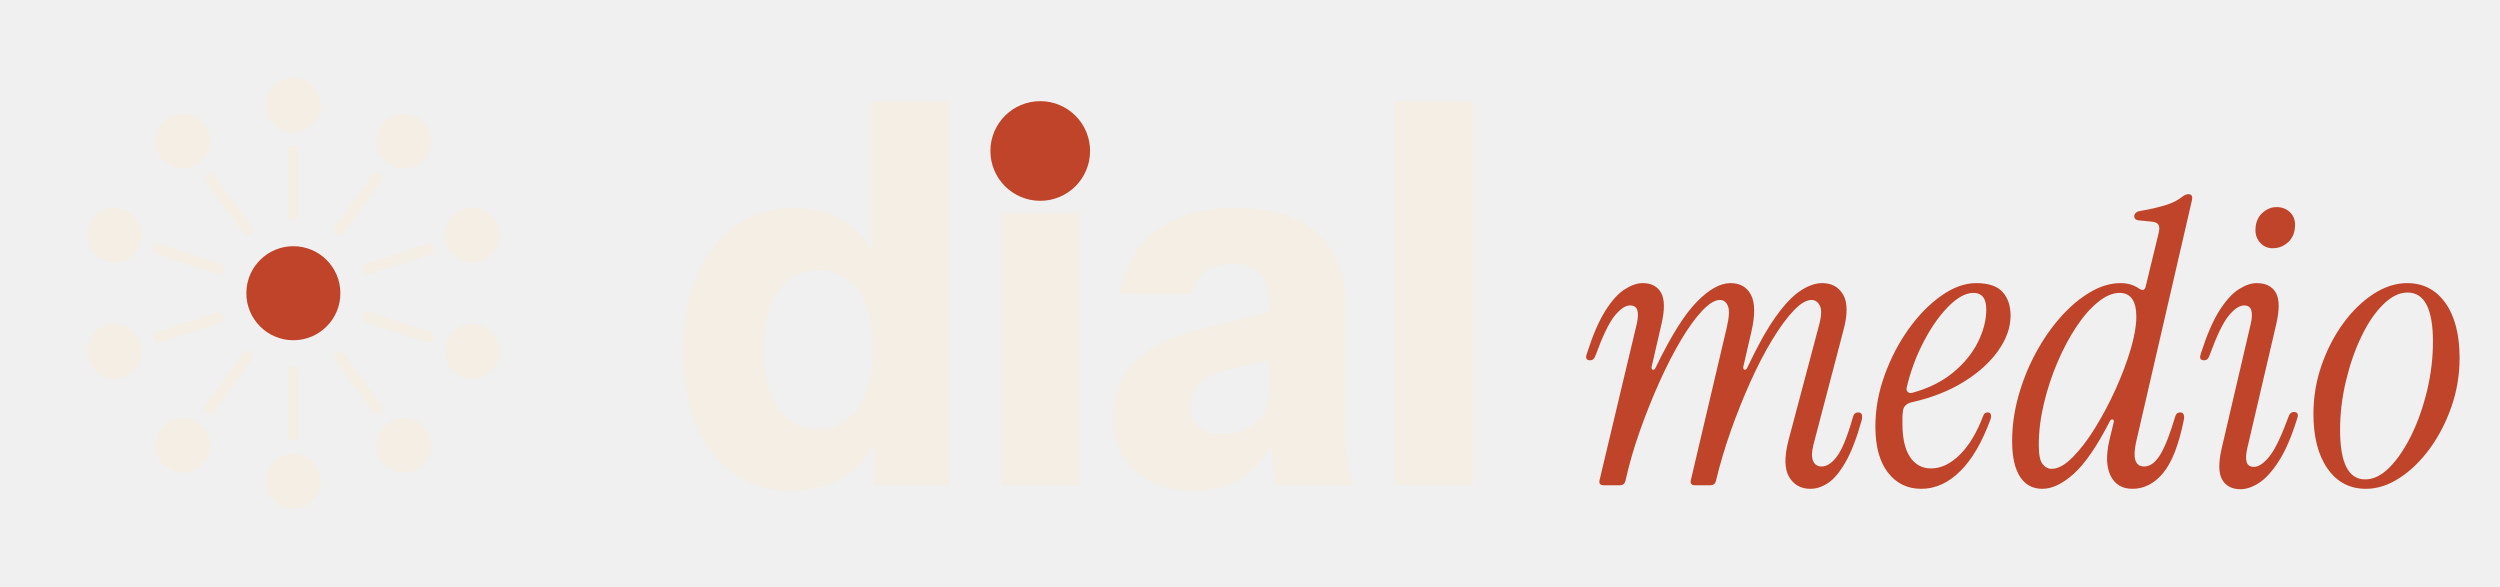
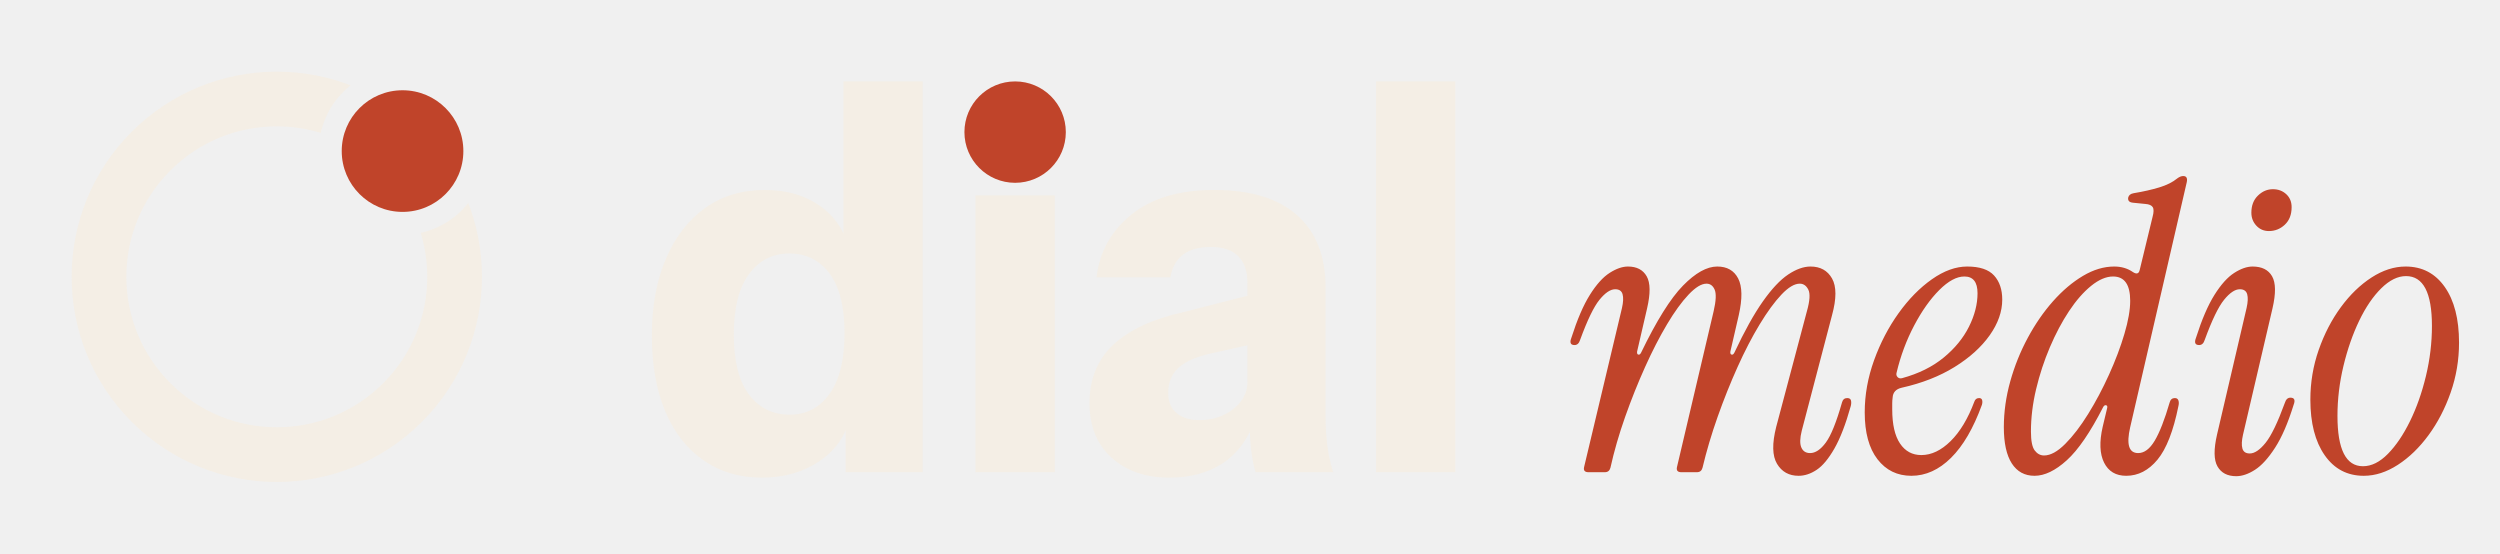
- <svg xmlns="http://www.w3.org/2000/svg" viewBox="0 0 4685.3 1099.2" width="4685" height="1099">
-   <g transform="translate(60 60) scale(4.896)">
-     <g stroke="#F4EEE5" stroke-width="4.2" stroke-linecap="round">
-       <line x1="100" y1="70" x2="100" y2="45.5" />
-       <line x1="117.63" y1="75.73" x2="132.03" y2="55.91" />
-       <line x1="128.53" y1="90.73" x2="151.83" y2="83.16" />
-       <line x1="128.53" y1="109.27" x2="151.83" y2="116.84" />
-       <line x1="117.63" y1="124.27" x2="132.03" y2="144.09" />
-       <line x1="100" y1="130" x2="100" y2="154.5" />
-       <line x1="82.37" y1="124.27" x2="67.97" y2="144.09" />
-       <line x1="71.47" y1="109.27" x2="48.17" y2="116.84" />
-       <line x1="71.47" y1="90.73" x2="48.17" y2="83.16" />
-       <line x1="82.37" y1="75.73" x2="67.97" y2="55.91" />
+ <svg xmlns="http://www.w3.org/2000/svg" viewBox="0 0 4606.1 1020.0" width="4606" height="1020">
+   <g transform="translate(60 60) scale(4.5)">
+     <mask id="aro11" maskUnits="userSpaceOnUse" x="0" y="0" width="200" height="200">
+       <rect width="200" height="200" fill="#fff" />
+       <circle cx="151.48" cy="48.52" r="34.3" fill="#000" />
+     </mask>
+     <g mask="url(#aro11)">
+       <circle cx="100" cy="100" r="72.8" fill="none" stroke="#F4EEE5" stroke-width="22.4" pathLength="1" transform="rotate(-45 100 100)" />
    </g>
-     <g fill="#F4EEE5">
-       <circle cx="100" cy="28" r="10.5" />
-       <circle cx="142.32" cy="41.75" r="10.5" />
-       <circle cx="168.48" cy="77.75" r="10.5" />
-       <circle cx="168.48" cy="122.25" r="10.5" />
-       <circle cx="142.32" cy="158.25" r="10.5" />
-       <circle cx="100" cy="172" r="10.5" />
-       <circle cx="57.68" cy="158.25" r="10.5" />
-       <circle cx="31.52" cy="122.25" r="10.5" />
-       <circle cx="31.52" cy="77.75" r="10.5" />
-       <circle cx="57.68" cy="41.75" r="10.5" />
-     </g>
-     <circle cx="100" cy="100" r="18" fill="#C0442A" />
+     <circle cx="151.48" cy="48.52" r="24.9" fill="#C0442A" />
  </g>
-   <g transform="translate(1255.2 909.6) scale(1)">
+   <g transform="translate(1176 870) scale(1)">
    <path d="M382 0L382 -109L391 -107Q381 -53 335.5 -21.5Q290 10 228 10Q166 10 120 -22Q74 -54 49.5 -112.5Q25 -171 25 -252Q25 -333 51 -393.5Q77 -454 123.5 -487Q170 -520 233 -520Q296 -520 339 -487.5Q382 -455 390 -398L378 -397L378 -720L524 -720L524 0ZM279 -106Q325 -106 352.5 -144.5Q380 -183 380 -256Q380 -329 352.5 -366Q325 -403 278 -403Q232 -403 204 -365Q176 -327 176 -254Q176 -180 204 -143Q232 -106 279 -106ZM621.33 0L621.33 -510L767.33 -510L767.33 0ZM1137.33 0Q1131.33 -20 1128.83 -44Q1126.33 -68 1126.33 -99L1122.33 -99L1122.33 -349Q1122.33 -381 1105.33 -398Q1088.33 -415 1055.33 -415Q1022.33 -415 1003.83 -401Q985.33 -387 980.33 -359L844.33 -359Q852.33 -429 908.33 -474.5Q964.33 -520 1061.33 -520Q1161.33 -520 1213.83 -473.5Q1266.33 -427 1266.33 -340L1266.33 -99Q1266.33 -75 1269.33 -50.5Q1272.33 -26 1280.33 0ZM978.33 10Q912.33 10 871.83 -27Q831.33 -64 831.33 -127Q831.33 -194 875.33 -235Q919.33 -276 1004.33 -295L1149.33 -332L1149.33 -240L1047.33 -217Q1009.33 -207 992.83 -190Q976.33 -173 976.33 -146Q976.33 -122 991.83 -109Q1007.33 -96 1033.33 -96Q1070.33 -96 1096.33 -116.5Q1122.33 -137 1122.33 -166L1135.33 -94Q1115.33 -41 1075.33 -15.5Q1035.33 10 978.33 10ZM1359.33 0L1359.33 -720L1505.33 -720L1505.33 0Z" fill="#F4EEE5" />
    <circle cx="694.3" cy="-626.6" r="93.4" fill="#C0442A" />
  </g>
-   <path transform="translate(2958.9 909.6)" d="M434.03 6.61Q407.59 6.61 394.37 -15.42Q381.15 -37.45 392.9 -83.72L449.45 -296.7Q457.53 -325.34 452.02 -336.36Q446.52 -347.37 436.23 -347.37Q421.55 -347.37 402.45 -327.18Q383.36 -306.98 362.43 -272.46Q341.5 -237.95 321.67 -193.88Q301.84 -149.82 284.95 -102.08Q268.06 -54.35 257.04 -8.08Q254.84 0 246.76 0L218.12 0Q207.84 0 210.04 -9.55L277.6 -296.7Q284.21 -325.34 279.44 -336.36Q274.67 -347.37 264.38 -347.37Q250.43 -347.37 231.34 -327.18Q212.24 -306.98 191.68 -272.46Q171.12 -237.95 151.29 -193.88Q131.46 -149.82 114.57 -102.08Q97.68 -54.35 87.39 -8.08Q85.19 0 77.11 0L47 0Q36.72 0 38.92 -9.55L108.69 -302.57Q112.36 -318.73 109.79 -327.91Q107.22 -337.09 96.21 -337.09Q82.99 -337.09 67.2 -317.63Q51.41 -298.17 31.58 -243.82Q28.64 -234.27 21.3 -234.27Q10.28 -234.27 15.42 -247.49Q31.58 -298.17 49.57 -326.81Q67.56 -355.45 85.92 -367.2Q104.28 -378.95 119.71 -378.95Q143.94 -378.95 154.22 -360.96Q164.51 -342.96 154.96 -301.84L136.6 -222.52Q135.86 -217.38 138.8 -216.65Q141.74 -215.91 143.94 -220.32Q186.54 -308.45 221.05 -343.7Q255.57 -378.95 284.21 -378.95Q311.39 -378.95 322.77 -356.92Q334.15 -334.89 323.87 -289.35L308.45 -222.52Q307.71 -217.38 310.65 -216.65Q313.59 -215.91 315.79 -220.32Q343.7 -279.81 368.3 -314.69Q392.9 -349.57 414.94 -364.26Q436.97 -378.95 456.06 -378.95Q483.24 -378.95 495.72 -356.92Q508.2 -334.89 495.72 -289.35L439.91 -76.38Q434.76 -55.81 439.17 -45.53Q443.58 -35.25 455.33 -35.25Q470.02 -35.25 484.34 -54.71Q498.66 -74.17 514.08 -128.52Q516.28 -136.6 523.63 -136.6Q529.5 -136.6 530.6 -132.19Q531.71 -127.79 530.24 -121.91Q516.28 -71.97 500.13 -43.7Q483.97 -15.42 467.45 -4.41Q450.92 6.61 434.03 6.61ZM641.87 6.61Q602.94 6.61 579.44 -23.87Q555.94 -54.35 555.94 -110.16Q555.94 -158.63 573.2 -206.37Q590.46 -254.1 618.36 -293.03Q646.27 -331.95 679.69 -355.45Q713.1 -378.95 744.68 -378.95Q779.2 -378.95 794.25 -362.43Q809.31 -345.9 809.31 -318Q809.31 -284.95 786.18 -252.27Q763.04 -219.59 721.55 -193.88Q680.05 -168.18 624.24 -155.69Q608.08 -152.02 607.35 -137.33Q606.61 -132.19 606.61 -126.68Q606.61 -121.18 606.61 -116.04Q606.61 -74.17 620.94 -52.88Q635.26 -31.58 660.23 -31.58Q688.13 -31.58 714.2 -57.28Q740.28 -82.99 757.9 -129.99Q760.1 -136.6 766.71 -136.6Q771.12 -136.6 772.22 -132.93Q773.32 -129.25 771.85 -124.11Q748.35 -59.49 714.94 -26.44Q681.52 6.61 641.87 6.61ZM614.69 -183.6Q613.22 -178.46 616.53 -175.15Q619.83 -171.85 624.97 -173.32Q670.51 -185.8 701.35 -211.14Q732.2 -236.48 747.99 -268.06Q763.78 -299.64 763.78 -329.75Q763.78 -360.59 739.54 -360.59Q718.24 -360.59 693.27 -335.62Q668.3 -310.65 647.01 -270.26Q625.71 -229.87 614.69 -183.6ZM868.8 6.61Q841.62 6.61 826.93 -16.16Q812.25 -38.92 812.25 -82.99Q812.25 -124.85 824 -167.08Q835.75 -209.3 856.31 -247.49Q876.87 -285.68 902.94 -315.06Q929.02 -344.43 958.02 -361.69Q987.03 -378.95 1015.68 -378.95Q1035.5 -378.95 1050.19 -368.67Q1060.47 -362.06 1062.68 -373.08L1086.18 -470.02Q1089.85 -483.24 1086.54 -488.38Q1083.24 -493.52 1072.96 -494.25L1050.93 -496.45Q1039.91 -497.19 1041.38 -506Q1042.85 -512.61 1051.66 -514.08Q1078.1 -518.49 1098.66 -524.73Q1119.23 -530.97 1131.71 -541.25Q1137.59 -545.66 1142.73 -545.66Q1151.54 -545.66 1149.34 -534.64L1045.05 -82.99Q1034.04 -35.25 1059.74 -35.25Q1076.63 -35.25 1090.22 -58.02Q1103.8 -80.78 1117.76 -128.52Q1119.96 -136.6 1127.3 -136.6Q1132.44 -136.6 1133.91 -132.19Q1135.38 -127.79 1133.91 -121.91Q1119.96 -52.88 1095.36 -23.13Q1070.76 6.61 1037.71 6.61Q1009.07 6.61 996.95 -17.63Q984.83 -41.86 994.38 -83.72L1002.46 -117.5Q1003.92 -122.64 1000.62 -123.38Q997.32 -124.11 995.11 -119.71Q959.86 -50.67 928.28 -22.03Q896.7 6.61 868.8 6.61ZM886.42 -30.84Q904.05 -30.84 925.34 -52.14Q946.64 -73.44 967.57 -107.22Q988.5 -141 1006.13 -179.93Q1023.75 -218.85 1034.4 -254.84Q1045.05 -290.82 1045.05 -315.79Q1045.05 -360.59 1013.47 -360.59Q994.38 -360.59 973.08 -343.33Q951.78 -326.07 932.32 -296.7Q912.86 -267.32 897.07 -230.23Q881.28 -193.15 871.73 -153.12Q862.19 -113.1 862.19 -74.91Q862.19 -49.2 869.16 -40.02Q876.14 -30.84 886.42 -30.84ZM1300.62 -444.31Q1286.67 -444.31 1277.49 -454.23Q1268.31 -464.14 1268.31 -478.09Q1268.31 -497.92 1280.43 -509.67Q1292.54 -521.42 1307.97 -521.42Q1322.65 -521.42 1332.57 -512.24Q1342.48 -503.06 1342.48 -488.38Q1342.48 -467.81 1330 -456.06Q1317.51 -444.31 1300.62 -444.31ZM1240.4 7.34Q1216.17 7.34 1205.88 -10.65Q1195.6 -28.64 1205.15 -69.77L1259.5 -302.57Q1263.17 -318.73 1260.6 -327.91Q1258.03 -337.09 1247.01 -337.09Q1233.79 -337.09 1218 -317.63Q1202.21 -298.17 1182.38 -243.82Q1179.45 -234.27 1172.1 -234.27Q1161.09 -234.27 1166.23 -247.49Q1182.38 -298.17 1200.38 -326.81Q1218.37 -355.45 1236.73 -367.2Q1255.09 -378.95 1270.51 -378.95Q1296.22 -378.95 1306.5 -360.96Q1316.78 -342.96 1307.23 -301.84L1252.89 -69.03Q1249.21 -52.88 1251.78 -43.7Q1254.36 -34.52 1265.37 -34.52Q1278.59 -34.52 1294.38 -53.98Q1310.17 -73.44 1330 -127.79Q1332.94 -137.33 1340.28 -137.33Q1351.3 -137.33 1346.16 -124.11Q1330.73 -74.17 1312.01 -45.17Q1293.28 -16.16 1274.92 -4.41Q1256.56 7.34 1240.4 7.34ZM1475.41 6.61Q1429.88 6.61 1403.44 -31.21Q1377 -69.03 1377 -133.66Q1377 -181.4 1392.42 -225.46Q1407.84 -269.52 1433.18 -304.04Q1458.52 -338.56 1489.73 -358.75Q1520.94 -378.95 1552.52 -378.95Q1598.05 -378.95 1624.49 -341.5Q1650.93 -304.04 1650.93 -238.68Q1650.93 -190.94 1635.51 -146.88Q1620.09 -102.82 1594.75 -68.3Q1569.41 -33.78 1538.2 -13.59Q1506.99 6.61 1475.41 6.61ZM1473.94 -11.02Q1497.44 -11.02 1519.84 -33.78Q1542.24 -56.55 1560.6 -94Q1578.96 -131.46 1589.98 -177.36Q1600.99 -223.26 1600.99 -269.52Q1600.99 -361.32 1553.26 -361.32Q1530.49 -361.32 1507.72 -338.93Q1484.96 -316.53 1466.96 -279.07Q1448.97 -241.62 1437.96 -195.72Q1426.94 -149.82 1426.94 -103.55Q1426.94 -11.02 1473.94 -11.02Z" fill="#C0442A" />
+   <path transform="translate(2879.7 870)" d="M434.03 6.61Q407.59 6.61 394.37 -15.42Q381.15 -37.45 392.9 -83.72L449.45 -296.7Q457.53 -325.34 452.02 -336.36Q446.52 -347.37 436.23 -347.37Q421.55 -347.37 402.45 -327.18Q383.36 -306.98 362.43 -272.46Q341.5 -237.95 321.67 -193.88Q301.84 -149.82 284.95 -102.08Q268.06 -54.35 257.04 -8.08Q254.84 0 246.76 0L218.12 0Q207.84 0 210.04 -9.55L277.6 -296.7Q284.21 -325.34 279.44 -336.36Q274.67 -347.37 264.38 -347.37Q250.43 -347.37 231.34 -327.18Q212.24 -306.98 191.68 -272.46Q171.12 -237.95 151.29 -193.88Q131.46 -149.82 114.57 -102.08Q97.68 -54.35 87.39 -8.08Q85.19 0 77.11 0L47 0Q36.72 0 38.92 -9.55L108.69 -302.57Q112.36 -318.73 109.79 -327.91Q107.22 -337.09 96.21 -337.09Q82.99 -337.09 67.2 -317.63Q51.41 -298.17 31.58 -243.82Q28.64 -234.27 21.3 -234.27Q10.28 -234.27 15.42 -247.49Q31.58 -298.17 49.57 -326.81Q67.56 -355.45 85.92 -367.2Q104.28 -378.95 119.71 -378.95Q143.94 -378.95 154.22 -360.96Q164.51 -342.96 154.96 -301.84L136.6 -222.52Q135.86 -217.38 138.8 -216.65Q141.74 -215.91 143.94 -220.32Q186.54 -308.45 221.05 -343.7Q255.57 -378.95 284.21 -378.95Q311.39 -378.95 322.77 -356.92Q334.15 -334.89 323.87 -289.35L308.45 -222.52Q307.71 -217.38 310.65 -216.65Q313.59 -215.91 315.79 -220.32Q343.7 -279.81 368.3 -314.69Q392.9 -349.57 414.94 -364.26Q436.97 -378.95 456.06 -378.95Q483.24 -378.95 495.72 -356.92Q508.2 -334.89 495.72 -289.35L439.91 -76.38Q434.76 -55.81 439.17 -45.53Q443.58 -35.25 455.33 -35.25Q470.02 -35.25 484.34 -54.71Q498.66 -74.17 514.08 -128.52Q516.28 -136.6 523.63 -136.6Q529.5 -136.6 530.6 -132.19Q531.71 -127.79 530.24 -121.91Q516.28 -71.97 500.13 -43.7Q483.97 -15.42 467.45 -4.41Q450.92 6.61 434.03 6.61ZM641.87 6.61Q602.94 6.61 579.44 -23.87Q555.94 -54.35 555.94 -110.16Q555.94 -158.63 573.2 -206.37Q590.46 -254.1 618.36 -293.03Q646.27 -331.95 679.69 -355.45Q713.1 -378.95 744.68 -378.95Q779.2 -378.95 794.25 -362.43Q809.31 -345.9 809.31 -318Q809.31 -284.95 786.18 -252.27Q763.04 -219.59 721.55 -193.88Q680.05 -168.18 624.24 -155.69Q608.08 -152.02 607.35 -137.33Q606.61 -132.19 606.61 -126.68Q606.61 -121.18 606.61 -116.04Q606.61 -74.17 620.94 -52.88Q635.26 -31.58 660.23 -31.58Q688.13 -31.58 714.2 -57.28Q740.28 -82.99 757.9 -129.99Q760.1 -136.6 766.71 -136.6Q771.12 -136.6 772.22 -132.93Q773.32 -129.25 771.85 -124.11Q748.35 -59.49 714.94 -26.44Q681.52 6.61 641.87 6.61ZM614.69 -183.6Q613.22 -178.46 616.53 -175.15Q619.83 -171.85 624.97 -173.32Q670.51 -185.8 701.35 -211.14Q732.2 -236.48 747.99 -268.06Q763.78 -299.64 763.78 -329.75Q763.78 -360.59 739.54 -360.59Q718.24 -360.59 693.27 -335.62Q668.3 -310.65 647.01 -270.26Q625.71 -229.87 614.69 -183.6ZM868.8 6.61Q841.62 6.61 826.93 -16.16Q812.25 -38.92 812.25 -82.99Q812.25 -124.85 824 -167.08Q835.75 -209.3 856.31 -247.49Q876.87 -285.68 902.94 -315.06Q929.02 -344.43 958.02 -361.69Q987.03 -378.95 1015.68 -378.95Q1035.5 -378.95 1050.19 -368.67Q1060.47 -362.06 1062.68 -373.08L1086.18 -470.02Q1089.85 -483.24 1086.54 -488.38Q1083.24 -493.52 1072.96 -494.25L1050.93 -496.45Q1039.91 -497.19 1041.38 -506Q1042.85 -512.61 1051.66 -514.08Q1078.1 -518.49 1098.66 -524.73Q1119.23 -530.97 1131.71 -541.25Q1137.59 -545.66 1142.73 -545.66Q1151.54 -545.66 1149.34 -534.64L1045.05 -82.99Q1034.04 -35.25 1059.74 -35.25Q1076.63 -35.25 1090.22 -58.02Q1103.8 -80.78 1117.76 -128.52Q1119.96 -136.6 1127.3 -136.6Q1132.44 -136.6 1133.91 -132.19Q1135.38 -127.79 1133.91 -121.91Q1119.96 -52.88 1095.36 -23.13Q1070.76 6.61 1037.71 6.61Q1009.07 6.61 996.95 -17.63Q984.83 -41.86 994.38 -83.72L1002.46 -117.5Q1003.92 -122.64 1000.62 -123.38Q997.32 -124.11 995.11 -119.71Q959.86 -50.67 928.28 -22.03Q896.7 6.61 868.8 6.61ZM886.42 -30.84Q904.05 -30.84 925.34 -52.14Q946.64 -73.44 967.57 -107.22Q988.5 -141 1006.13 -179.93Q1023.75 -218.85 1034.4 -254.84Q1045.05 -290.82 1045.05 -315.79Q1045.05 -360.59 1013.47 -360.59Q994.38 -360.59 973.08 -343.33Q951.78 -326.07 932.32 -296.7Q912.86 -267.32 897.07 -230.23Q881.28 -193.15 871.73 -153.12Q862.19 -113.1 862.19 -74.91Q862.19 -49.2 869.16 -40.02Q876.14 -30.84 886.42 -30.84ZM1300.62 -444.31Q1286.67 -444.31 1277.49 -454.23Q1268.31 -464.14 1268.31 -478.09Q1268.31 -497.92 1280.43 -509.67Q1292.54 -521.42 1307.97 -521.42Q1322.65 -521.42 1332.57 -512.24Q1342.48 -503.06 1342.48 -488.38Q1342.48 -467.81 1330 -456.06Q1317.51 -444.31 1300.62 -444.31ZM1240.4 7.34Q1216.17 7.34 1205.88 -10.65Q1195.6 -28.64 1205.15 -69.77L1259.5 -302.57Q1263.17 -318.73 1260.6 -327.91Q1258.03 -337.09 1247.01 -337.09Q1233.79 -337.09 1218 -317.63Q1202.21 -298.17 1182.38 -243.82Q1179.45 -234.27 1172.1 -234.27Q1161.09 -234.27 1166.23 -247.49Q1182.38 -298.17 1200.38 -326.81Q1218.37 -355.45 1236.73 -367.2Q1255.09 -378.95 1270.51 -378.95Q1296.22 -378.95 1306.5 -360.96Q1316.78 -342.96 1307.23 -301.84L1252.89 -69.03Q1249.21 -52.88 1251.78 -43.7Q1254.36 -34.52 1265.37 -34.52Q1278.59 -34.52 1294.38 -53.98Q1310.17 -73.44 1330 -127.79Q1332.94 -137.33 1340.28 -137.33Q1351.3 -137.33 1346.16 -124.11Q1330.73 -74.17 1312.01 -45.17Q1293.28 -16.16 1274.92 -4.41Q1256.56 7.34 1240.4 7.34ZM1475.41 6.61Q1429.88 6.61 1403.44 -31.21Q1377 -69.03 1377 -133.66Q1377 -181.4 1392.42 -225.46Q1407.84 -269.52 1433.18 -304.04Q1458.52 -338.56 1489.73 -358.75Q1520.94 -378.95 1552.52 -378.95Q1598.05 -378.95 1624.49 -341.5Q1650.93 -304.04 1650.93 -238.68Q1650.93 -190.94 1635.51 -146.88Q1620.09 -102.82 1594.75 -68.3Q1569.41 -33.78 1538.2 -13.59Q1506.99 6.61 1475.41 6.61ZM1473.94 -11.02Q1497.44 -11.02 1519.84 -33.78Q1542.24 -56.55 1560.6 -94Q1578.96 -131.46 1589.98 -177.36Q1600.99 -223.26 1600.99 -269.52Q1600.99 -361.32 1553.26 -361.32Q1530.49 -361.32 1507.72 -338.93Q1484.96 -316.53 1466.96 -279.07Q1448.97 -241.62 1437.96 -195.72Q1426.94 -149.82 1426.94 -103.55Q1426.94 -11.02 1473.94 -11.02Z" fill="#C0442A" />
</svg>
